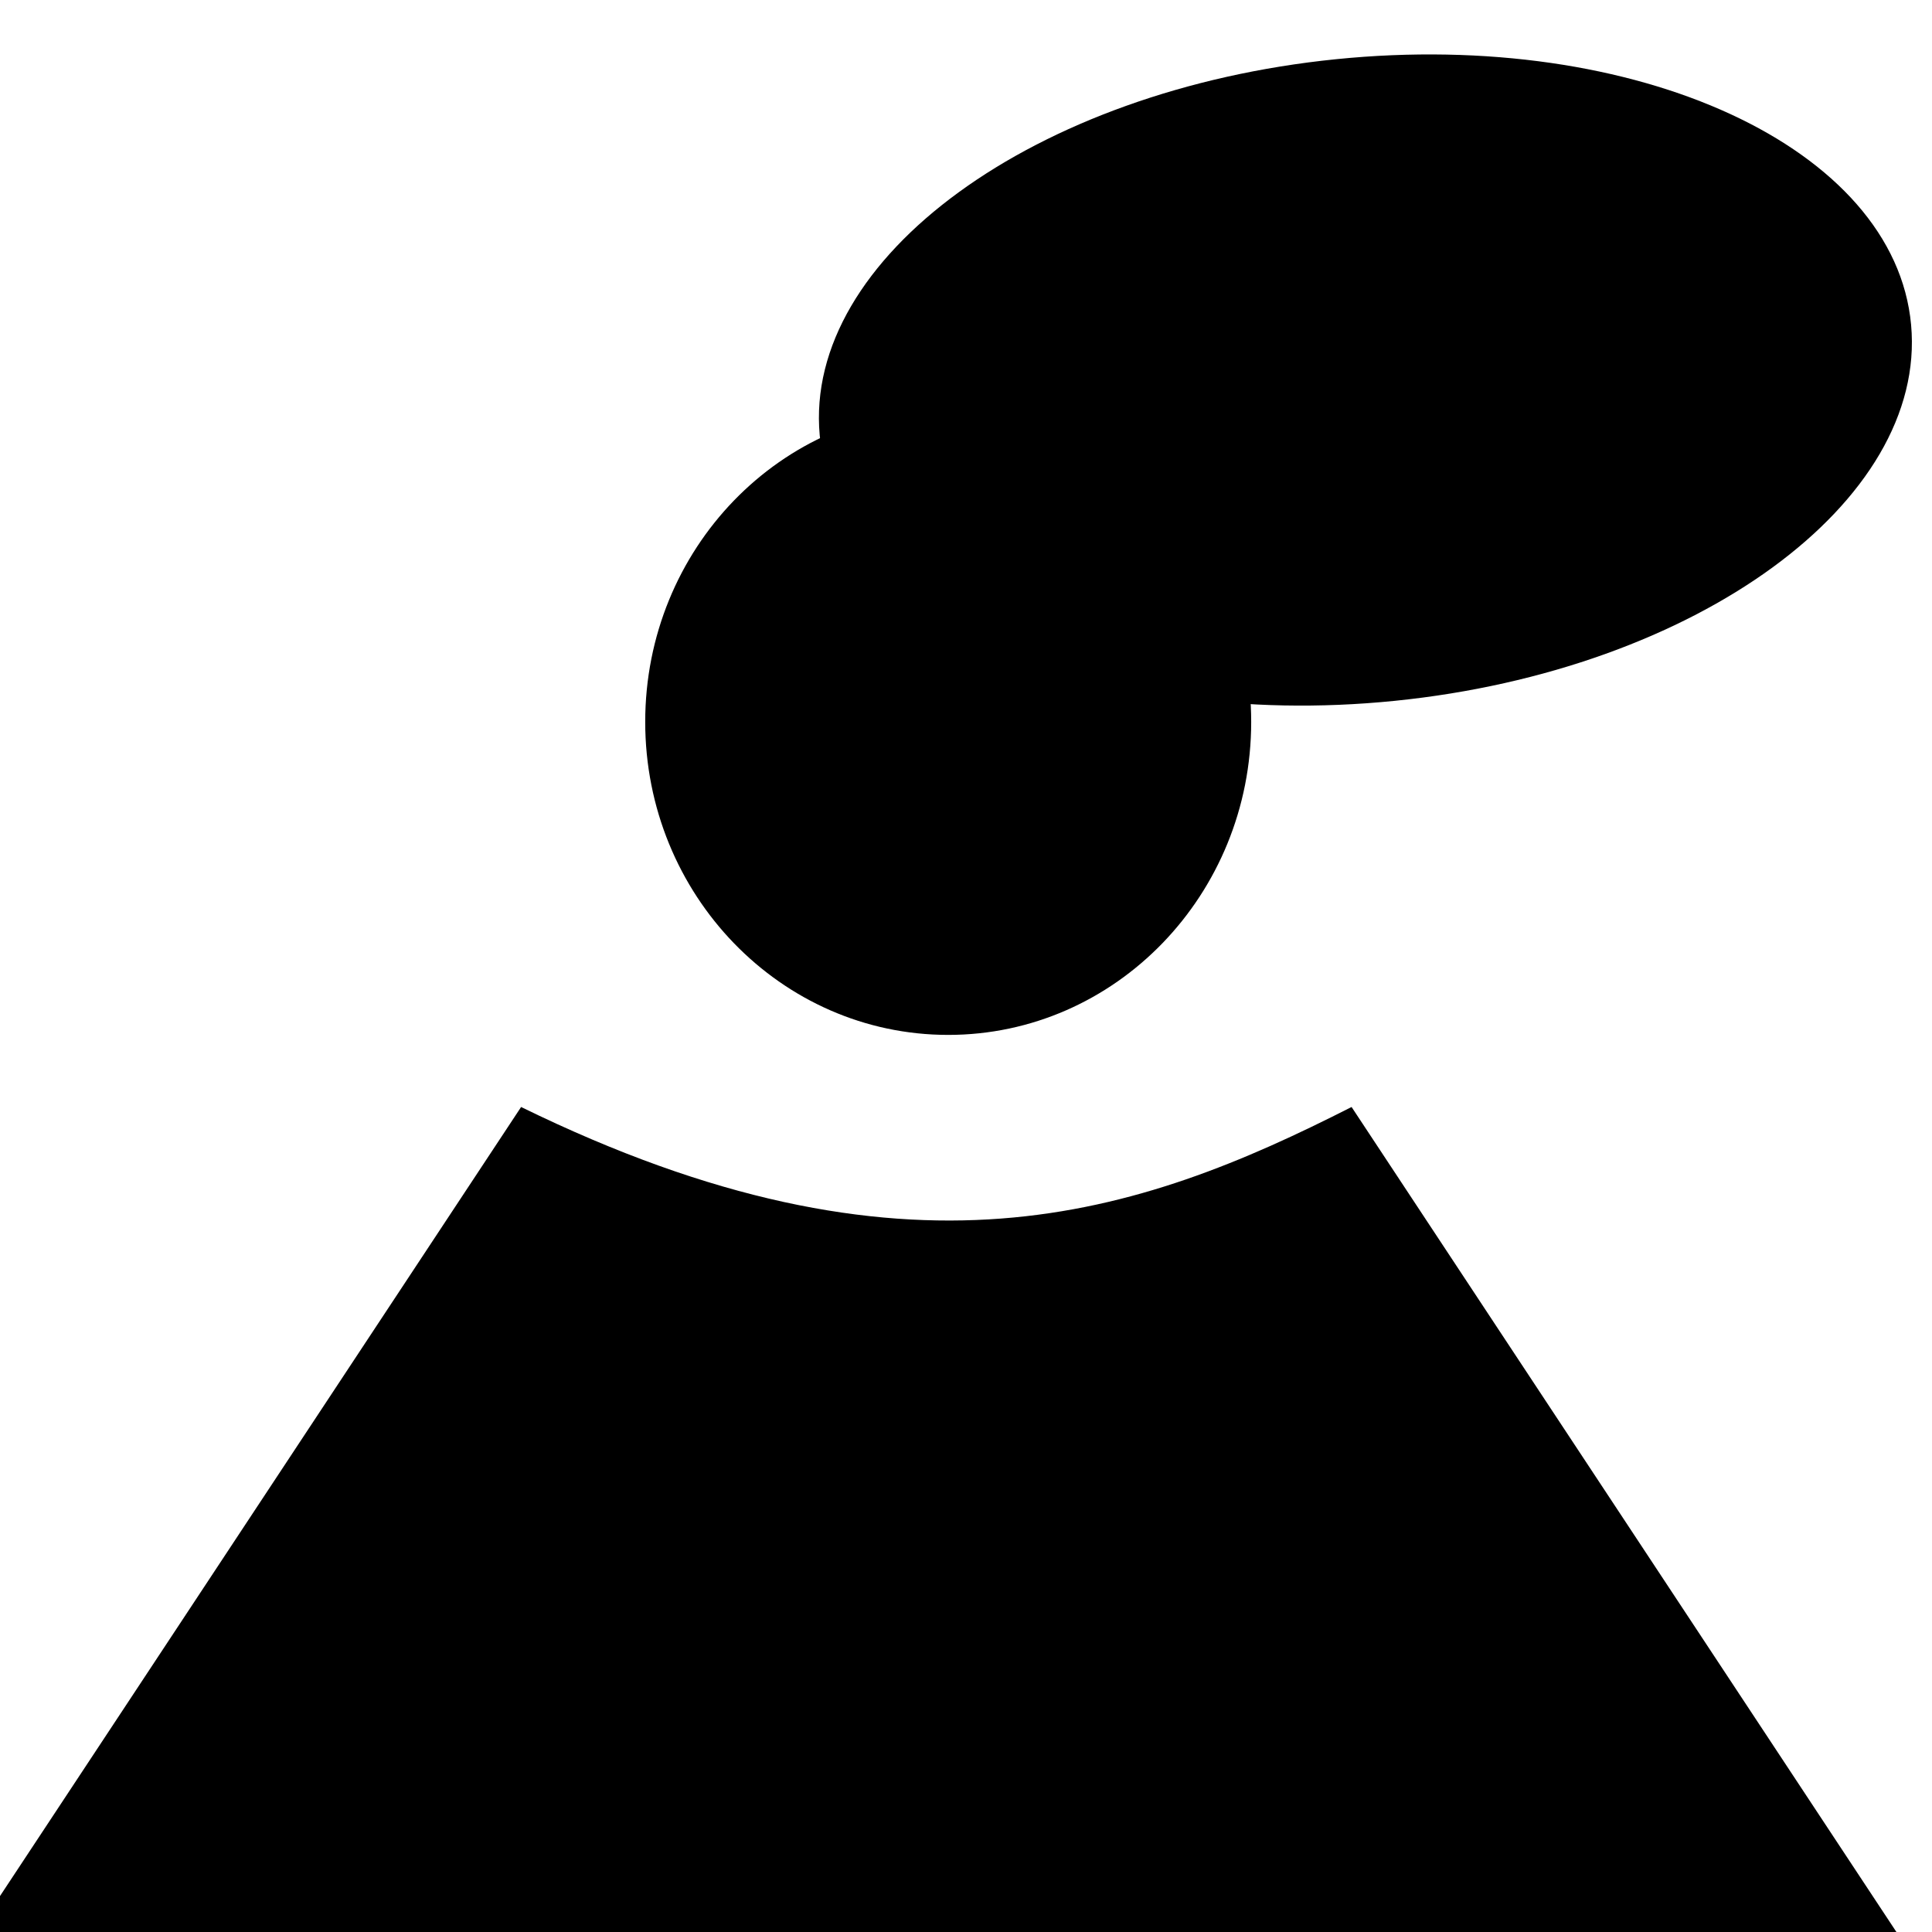
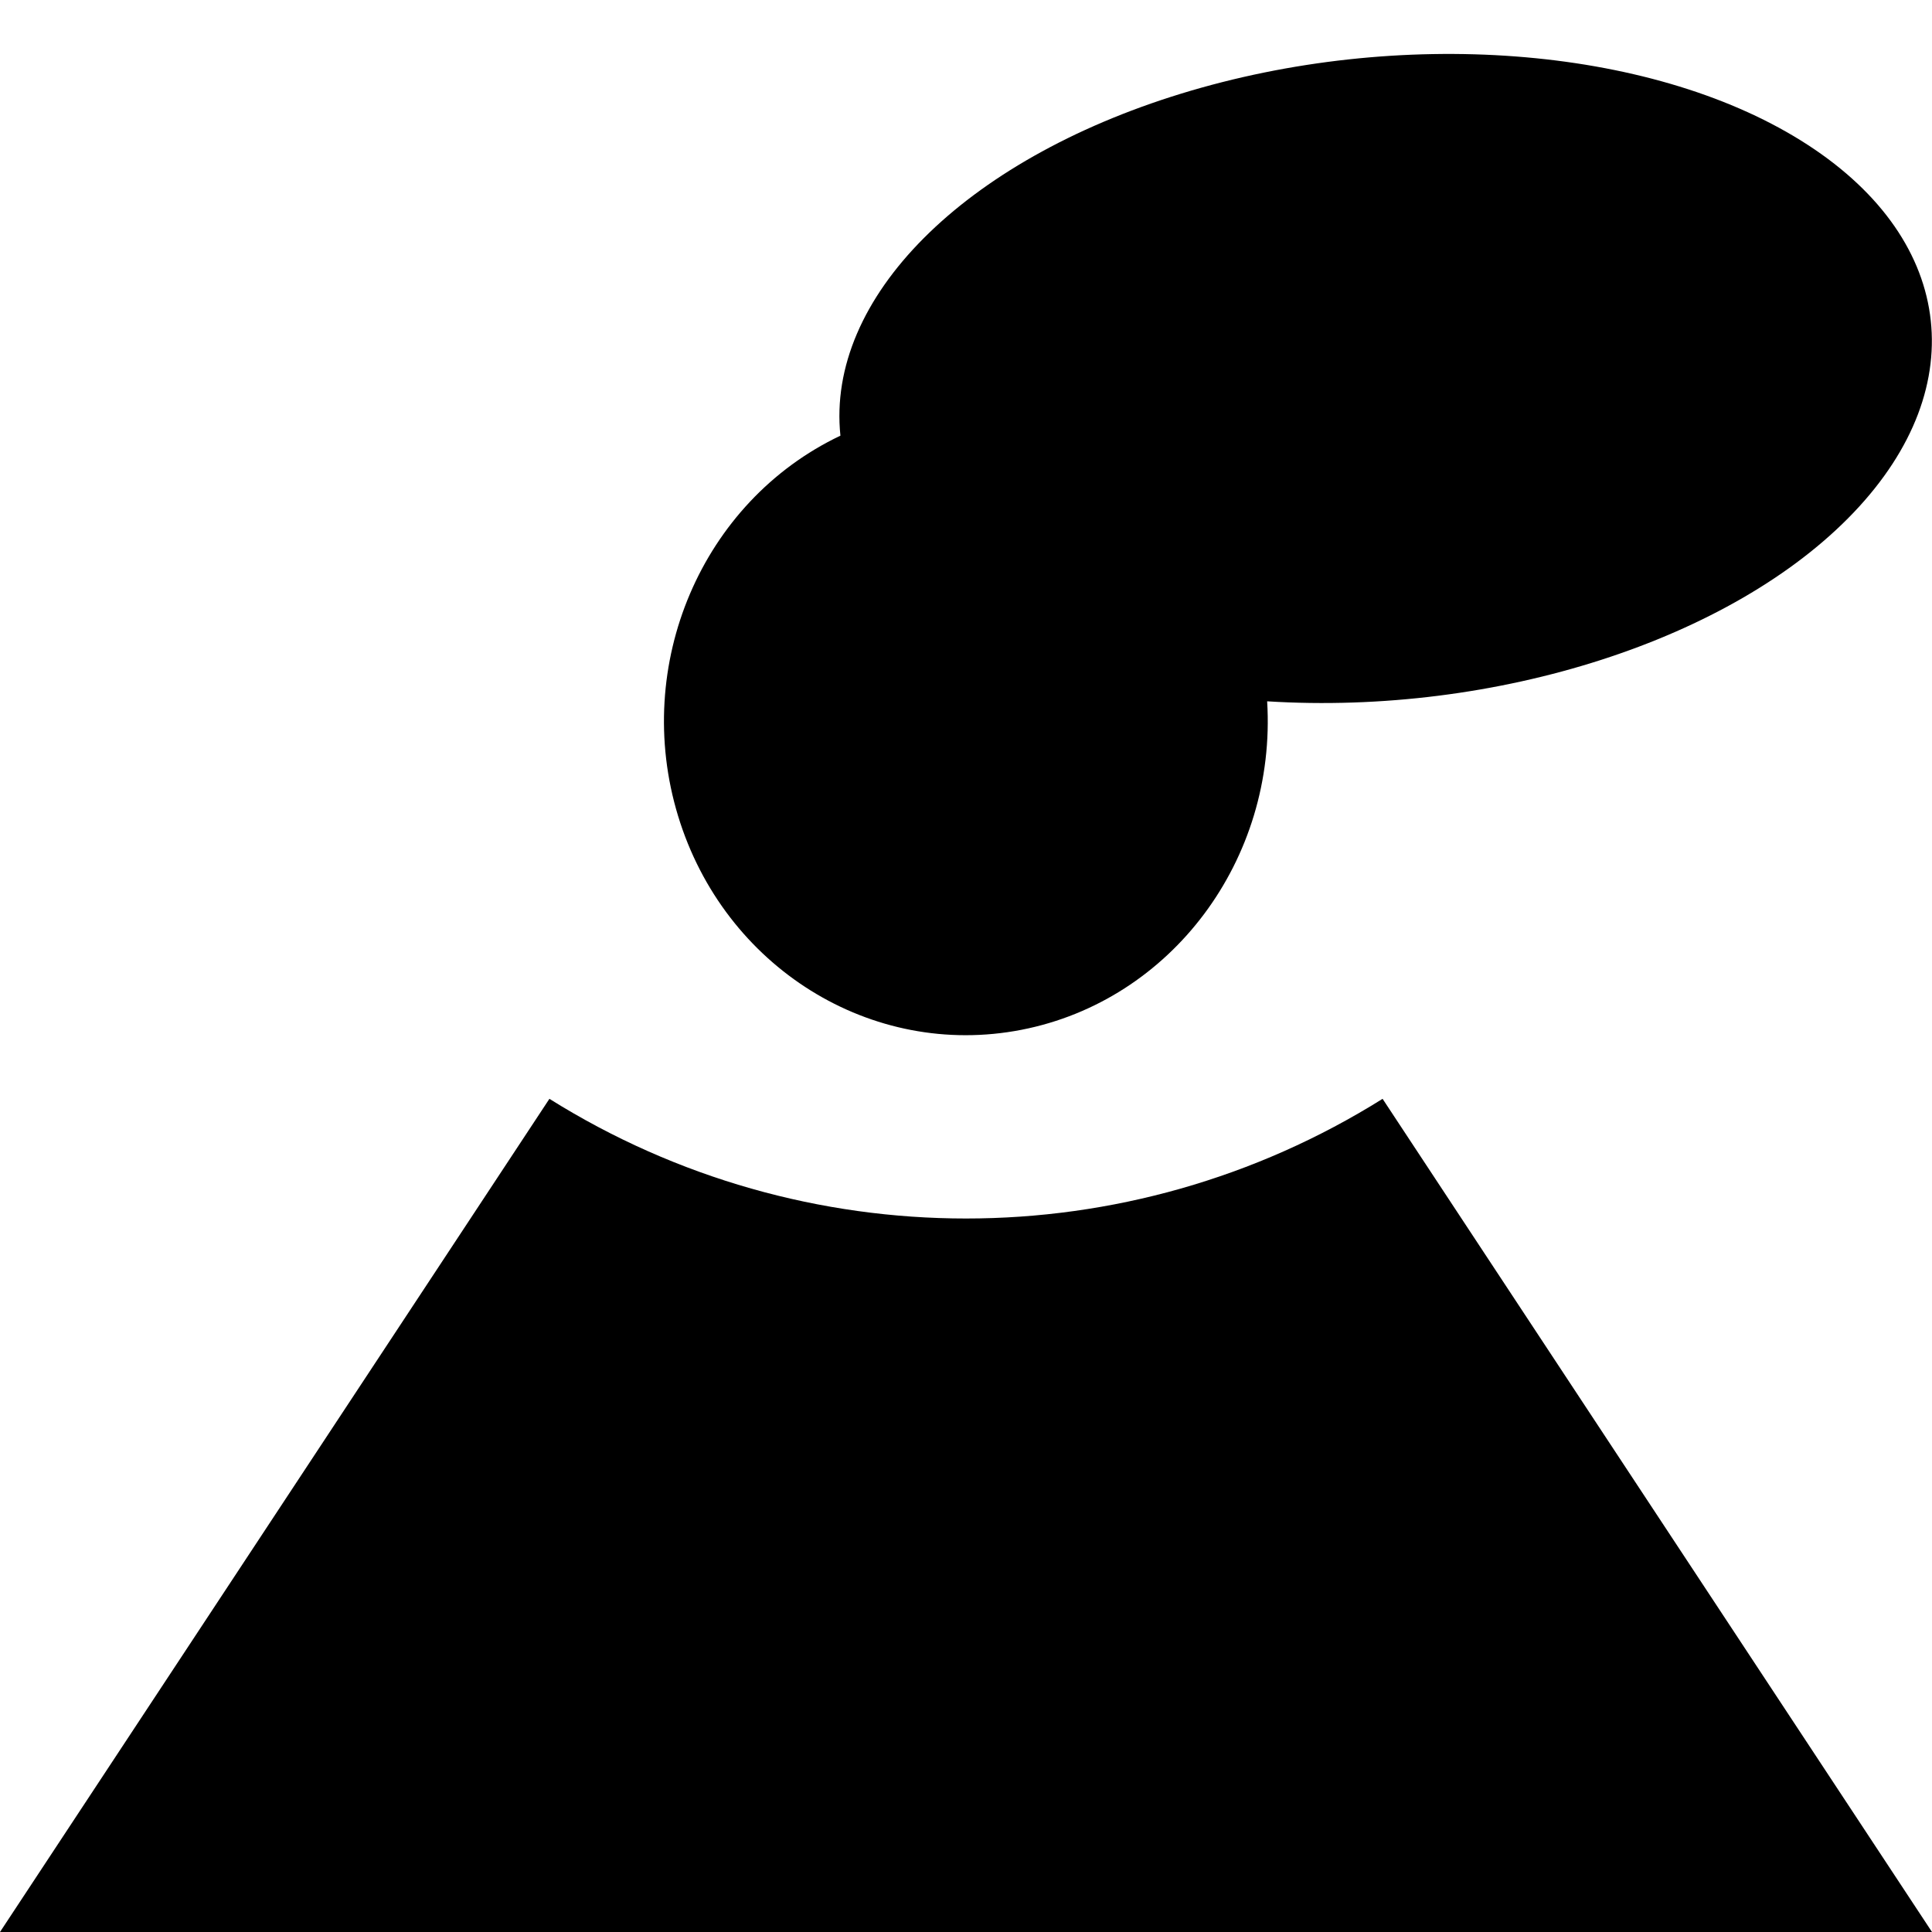
- <svg xmlns="http://www.w3.org/2000/svg" width="8" height="8" viewBox="0 0 2.117 2.117" version="1.1" id="svg8">
-   <defs id="defs2" />
-   <g id="layer1">
-     <path id="path144" style="stroke-width:0.245" d="M 0.571,1.213 -0.028,2.12 H 2.08 L 1.481,1.213 c -0.234,0.119 -0.487,0.207 -0.91,0 z" />
-     <ellipse style="fill:#000000;stroke-width:0" id="path45" cx="1.039" cy="0.791" rx="0.332" ry="0.343" />
-     <ellipse style="fill:#000000;stroke-width:0" id="path47" cx="1.452" cy="0.565" rx="0.601" ry="0.353" transform="matrix(0.9949154,-0.100714,0.09120868,0.9958318,0,0)" />
-   </g>
+ <svg xmlns="http://www.w3.org/2000/svg" width="8" height="8" viewBox="0 0 8 8">
+   <path d="m0,8 l2.275,-3.45 a3.25,3.25 0 0 0 3.45,0 l2.275,3.45 z M5.247,2.904 A1.33,2.27 84 1 0 3.48 1.804 A1.25,1.30 0 1 0 5.247,2.904z" />
</svg>
